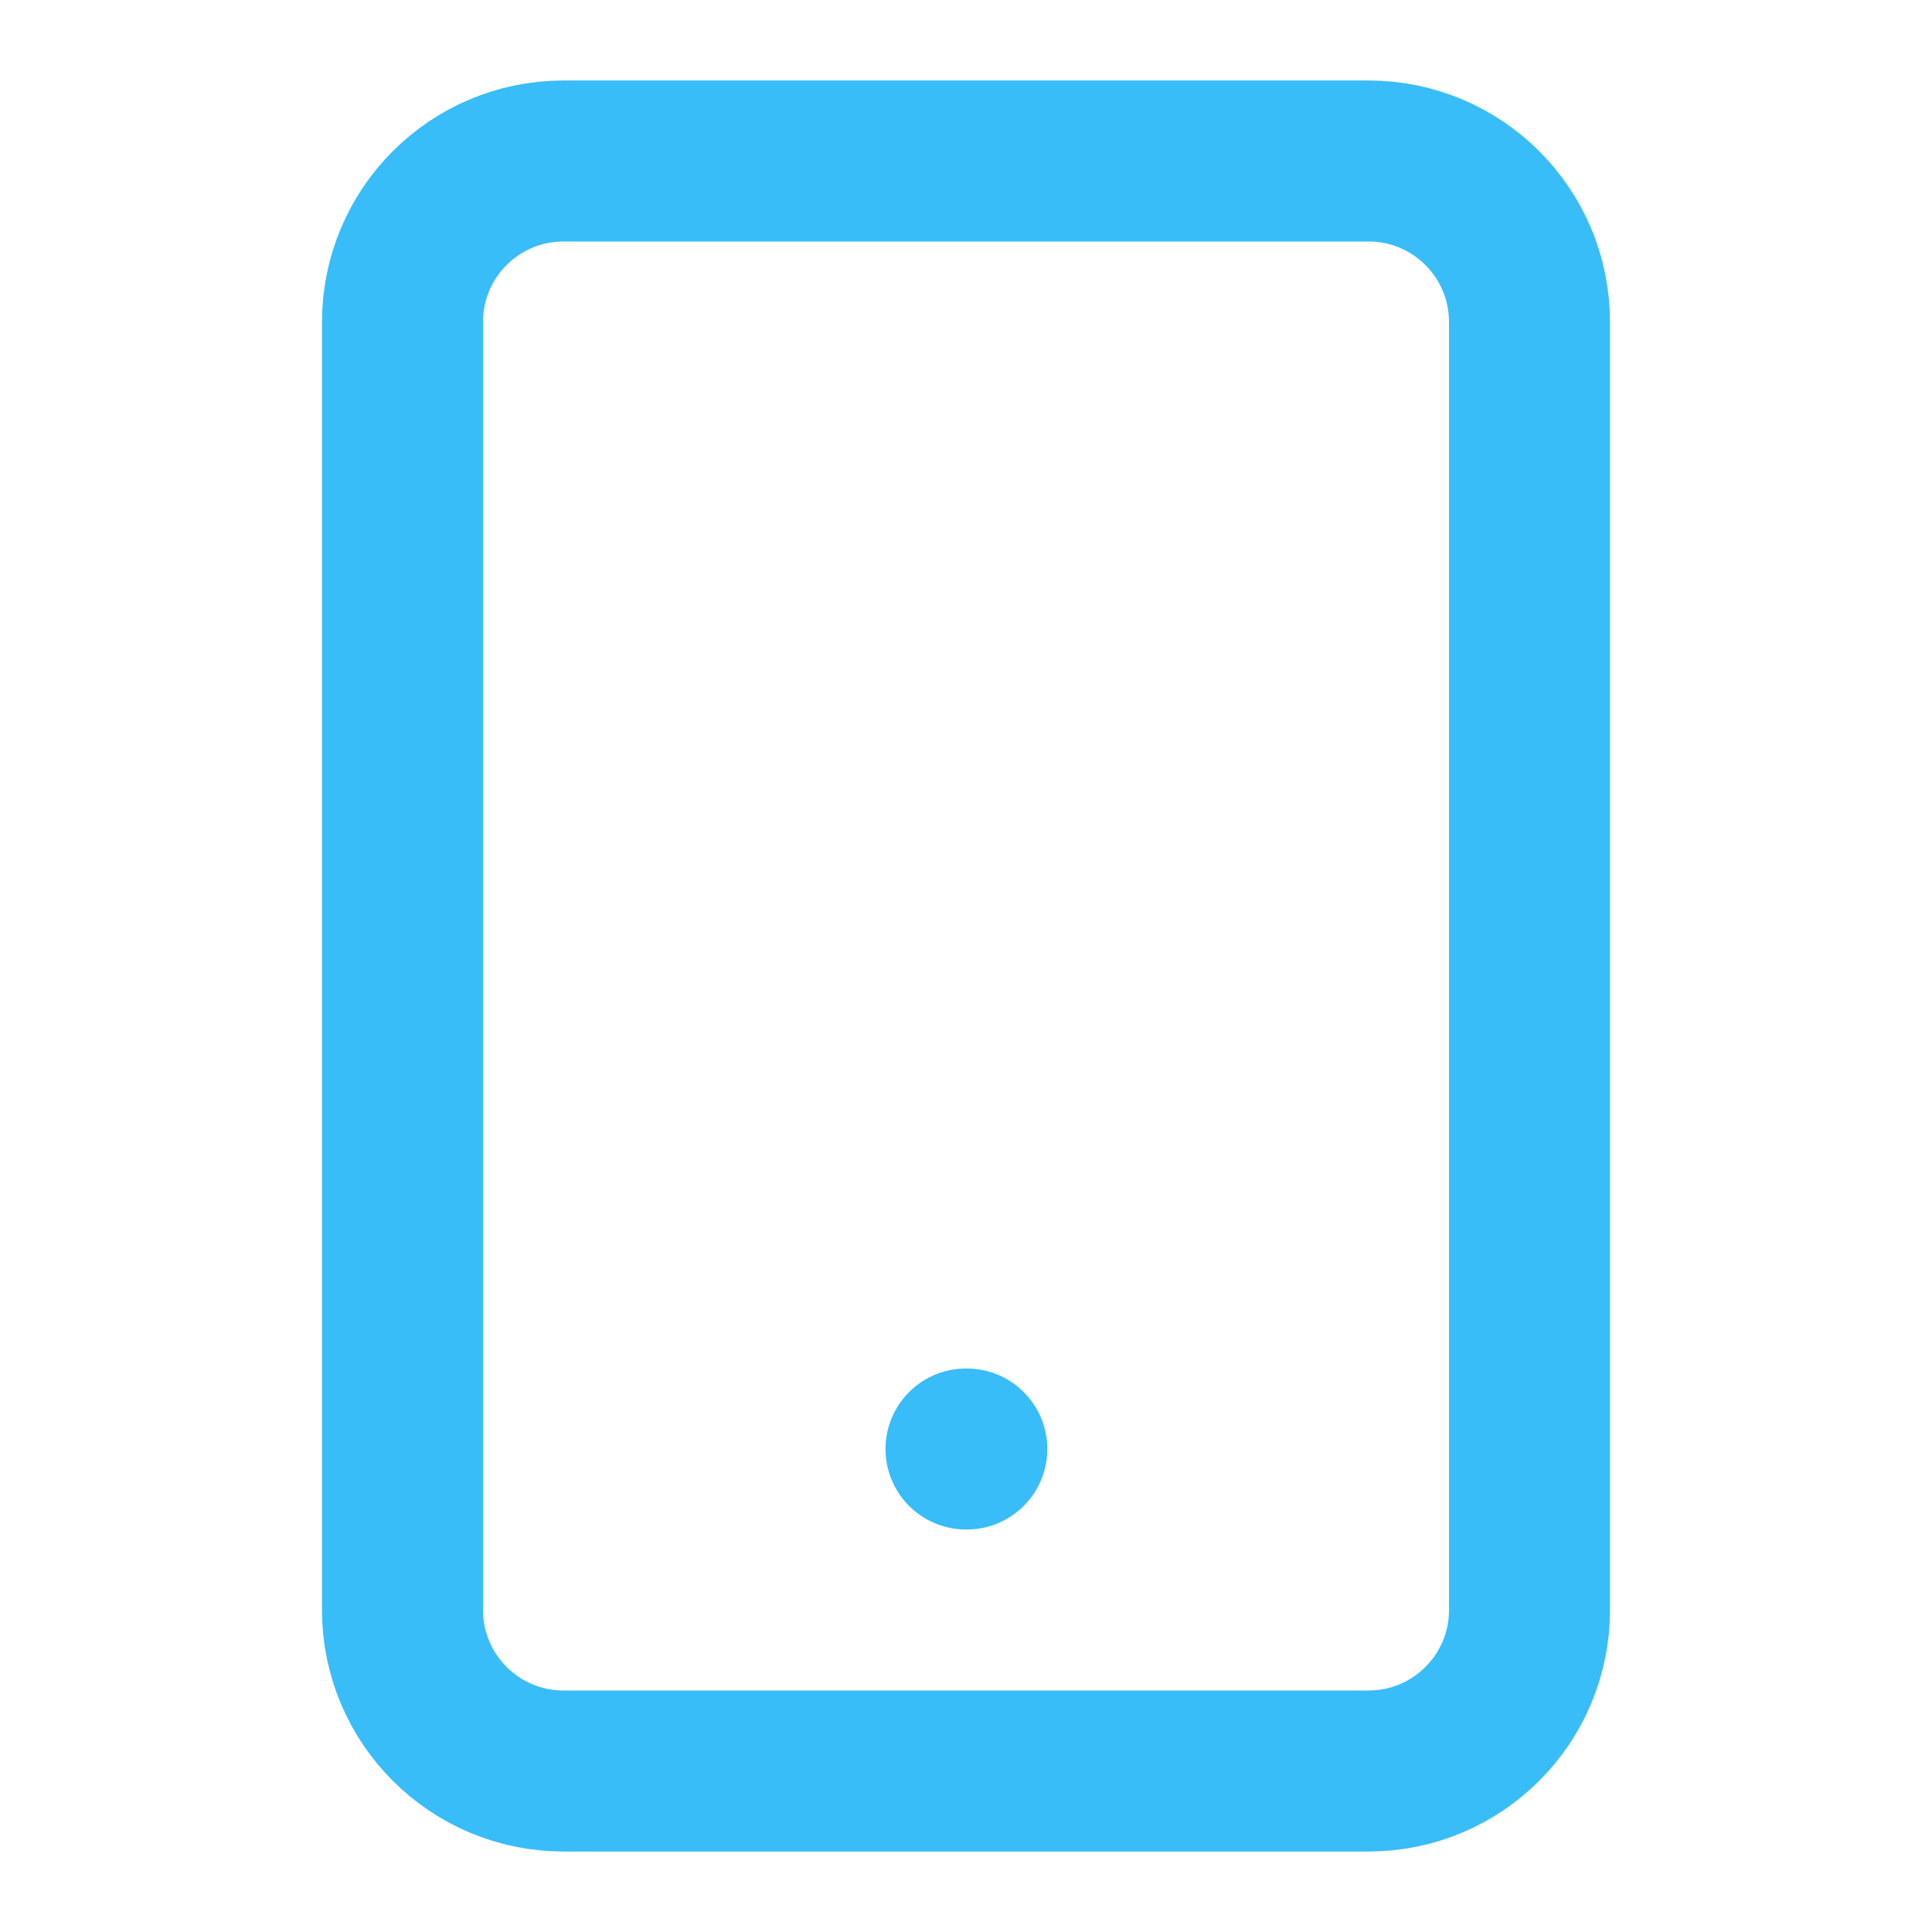
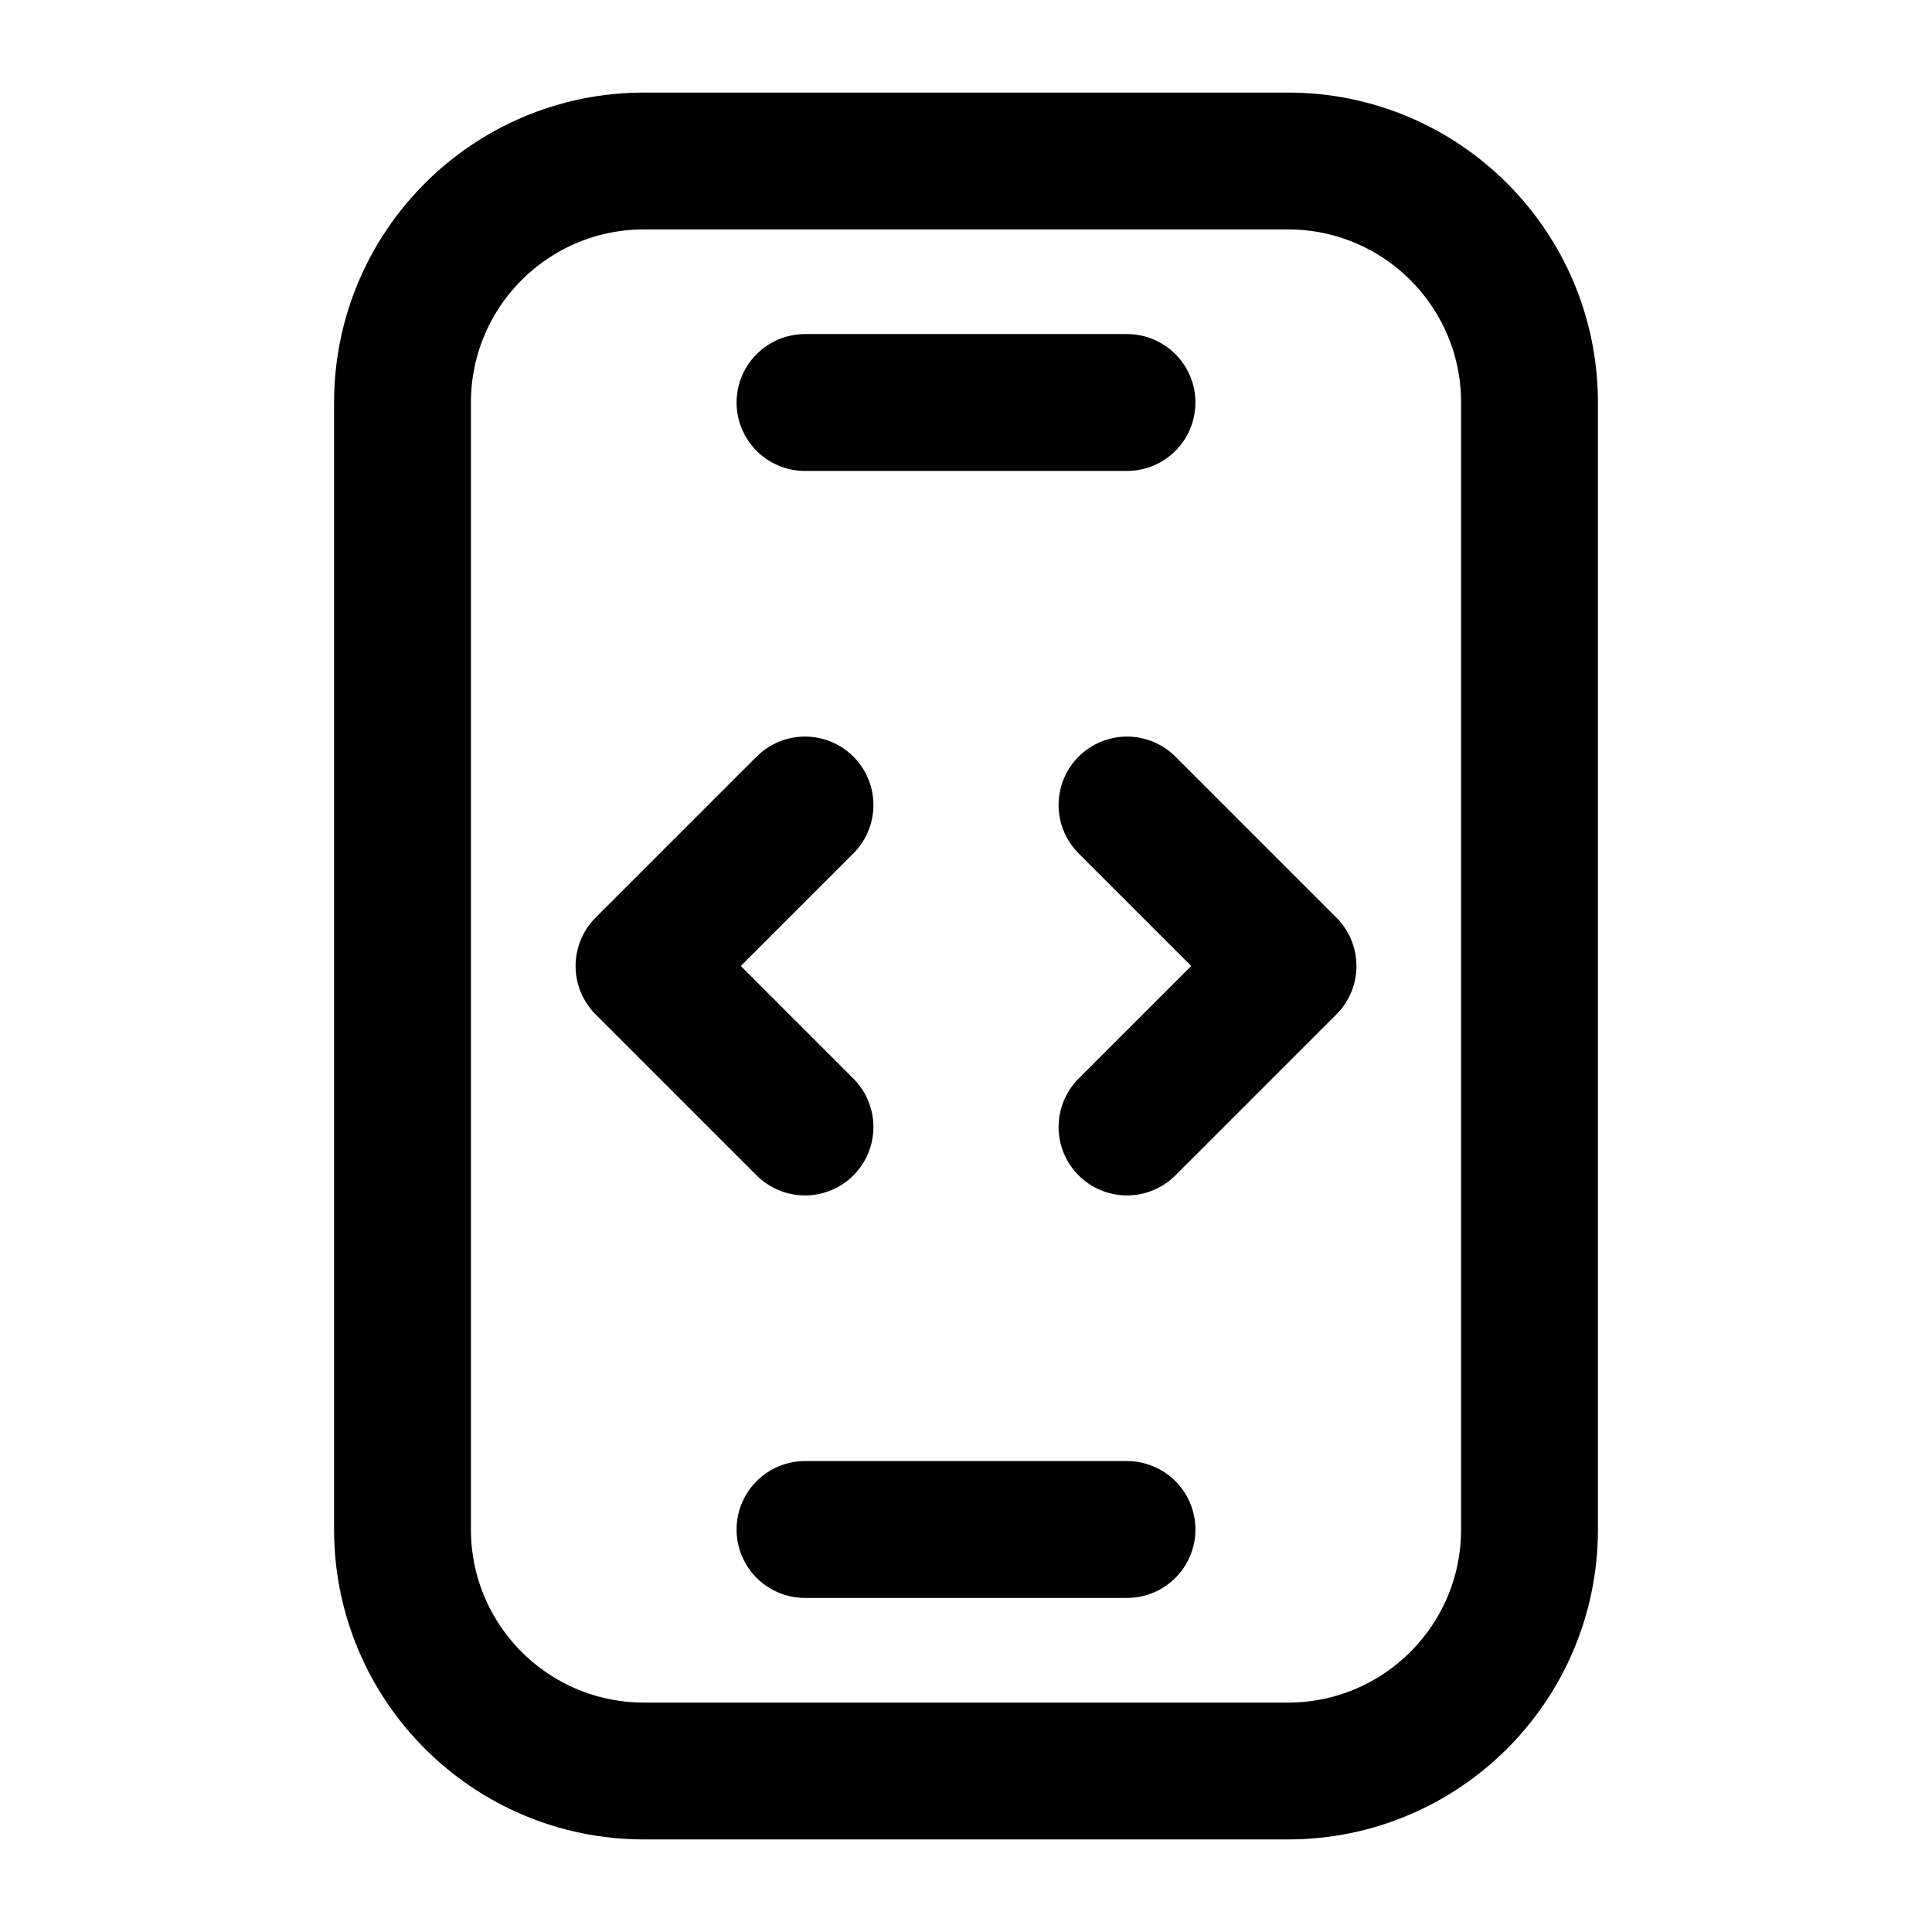
- <svg xmlns="http://www.w3.org/2000/svg" width="24" height="24" viewBox="0 0 24 24" fill="none" stroke="#38bdf8" stroke-width="2" stroke-linecap="round" stroke-linejoin="round">
-   <rect width="14" height="20" x="5" y="2" rx="2" ry="2" />
-   <path d="M12 18h.01" />
+ <svg xmlns="http://www.w3.org/2000/svg" width="24" height="24" viewBox="0 0 24 24" fill="none" stroke="currentColor" stroke-width="1.7" stroke-linecap="round" stroke-linejoin="round">
+   <rect x="5" y="2" width="14" height="20" rx="3" />
+   <line x1="10" y1="5" x2="14" y2="5" />
+   <path d="M10 10l-2 2 2 2" />
+   <path d="M14 10l2 2-2 2" />
+   <line x1="10" y1="19" x2="14" y2="19" />
</svg>
